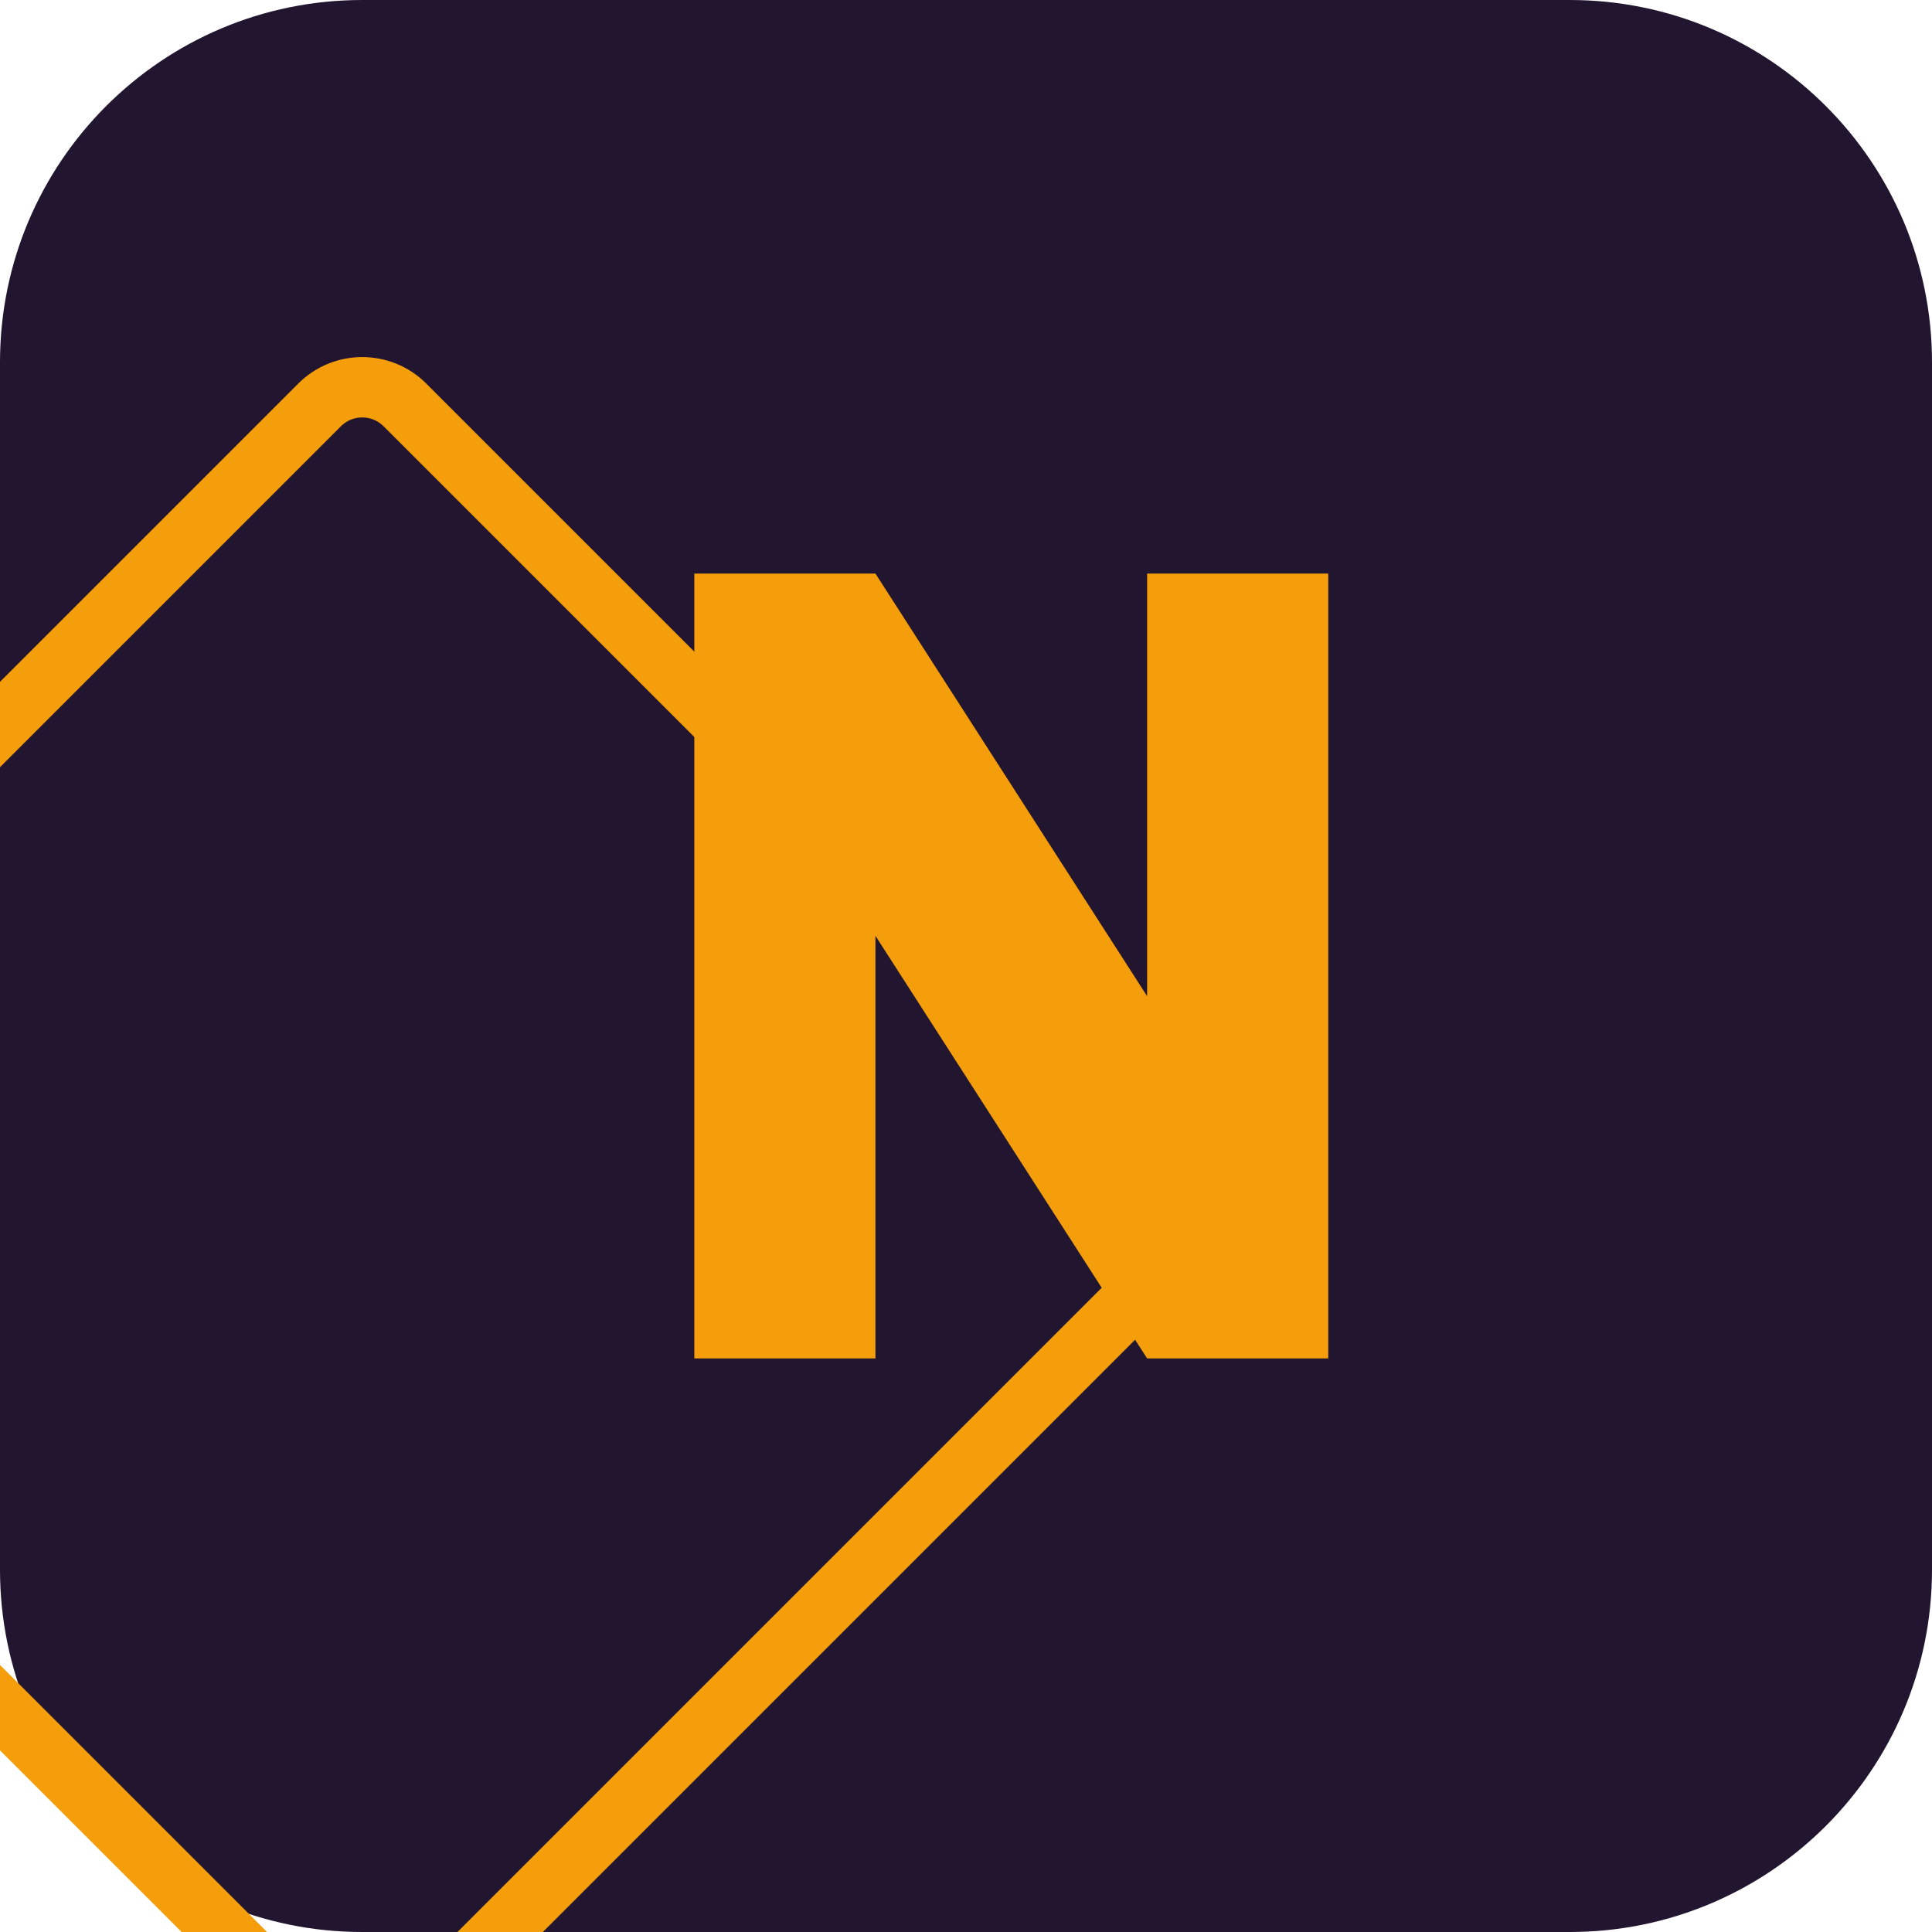
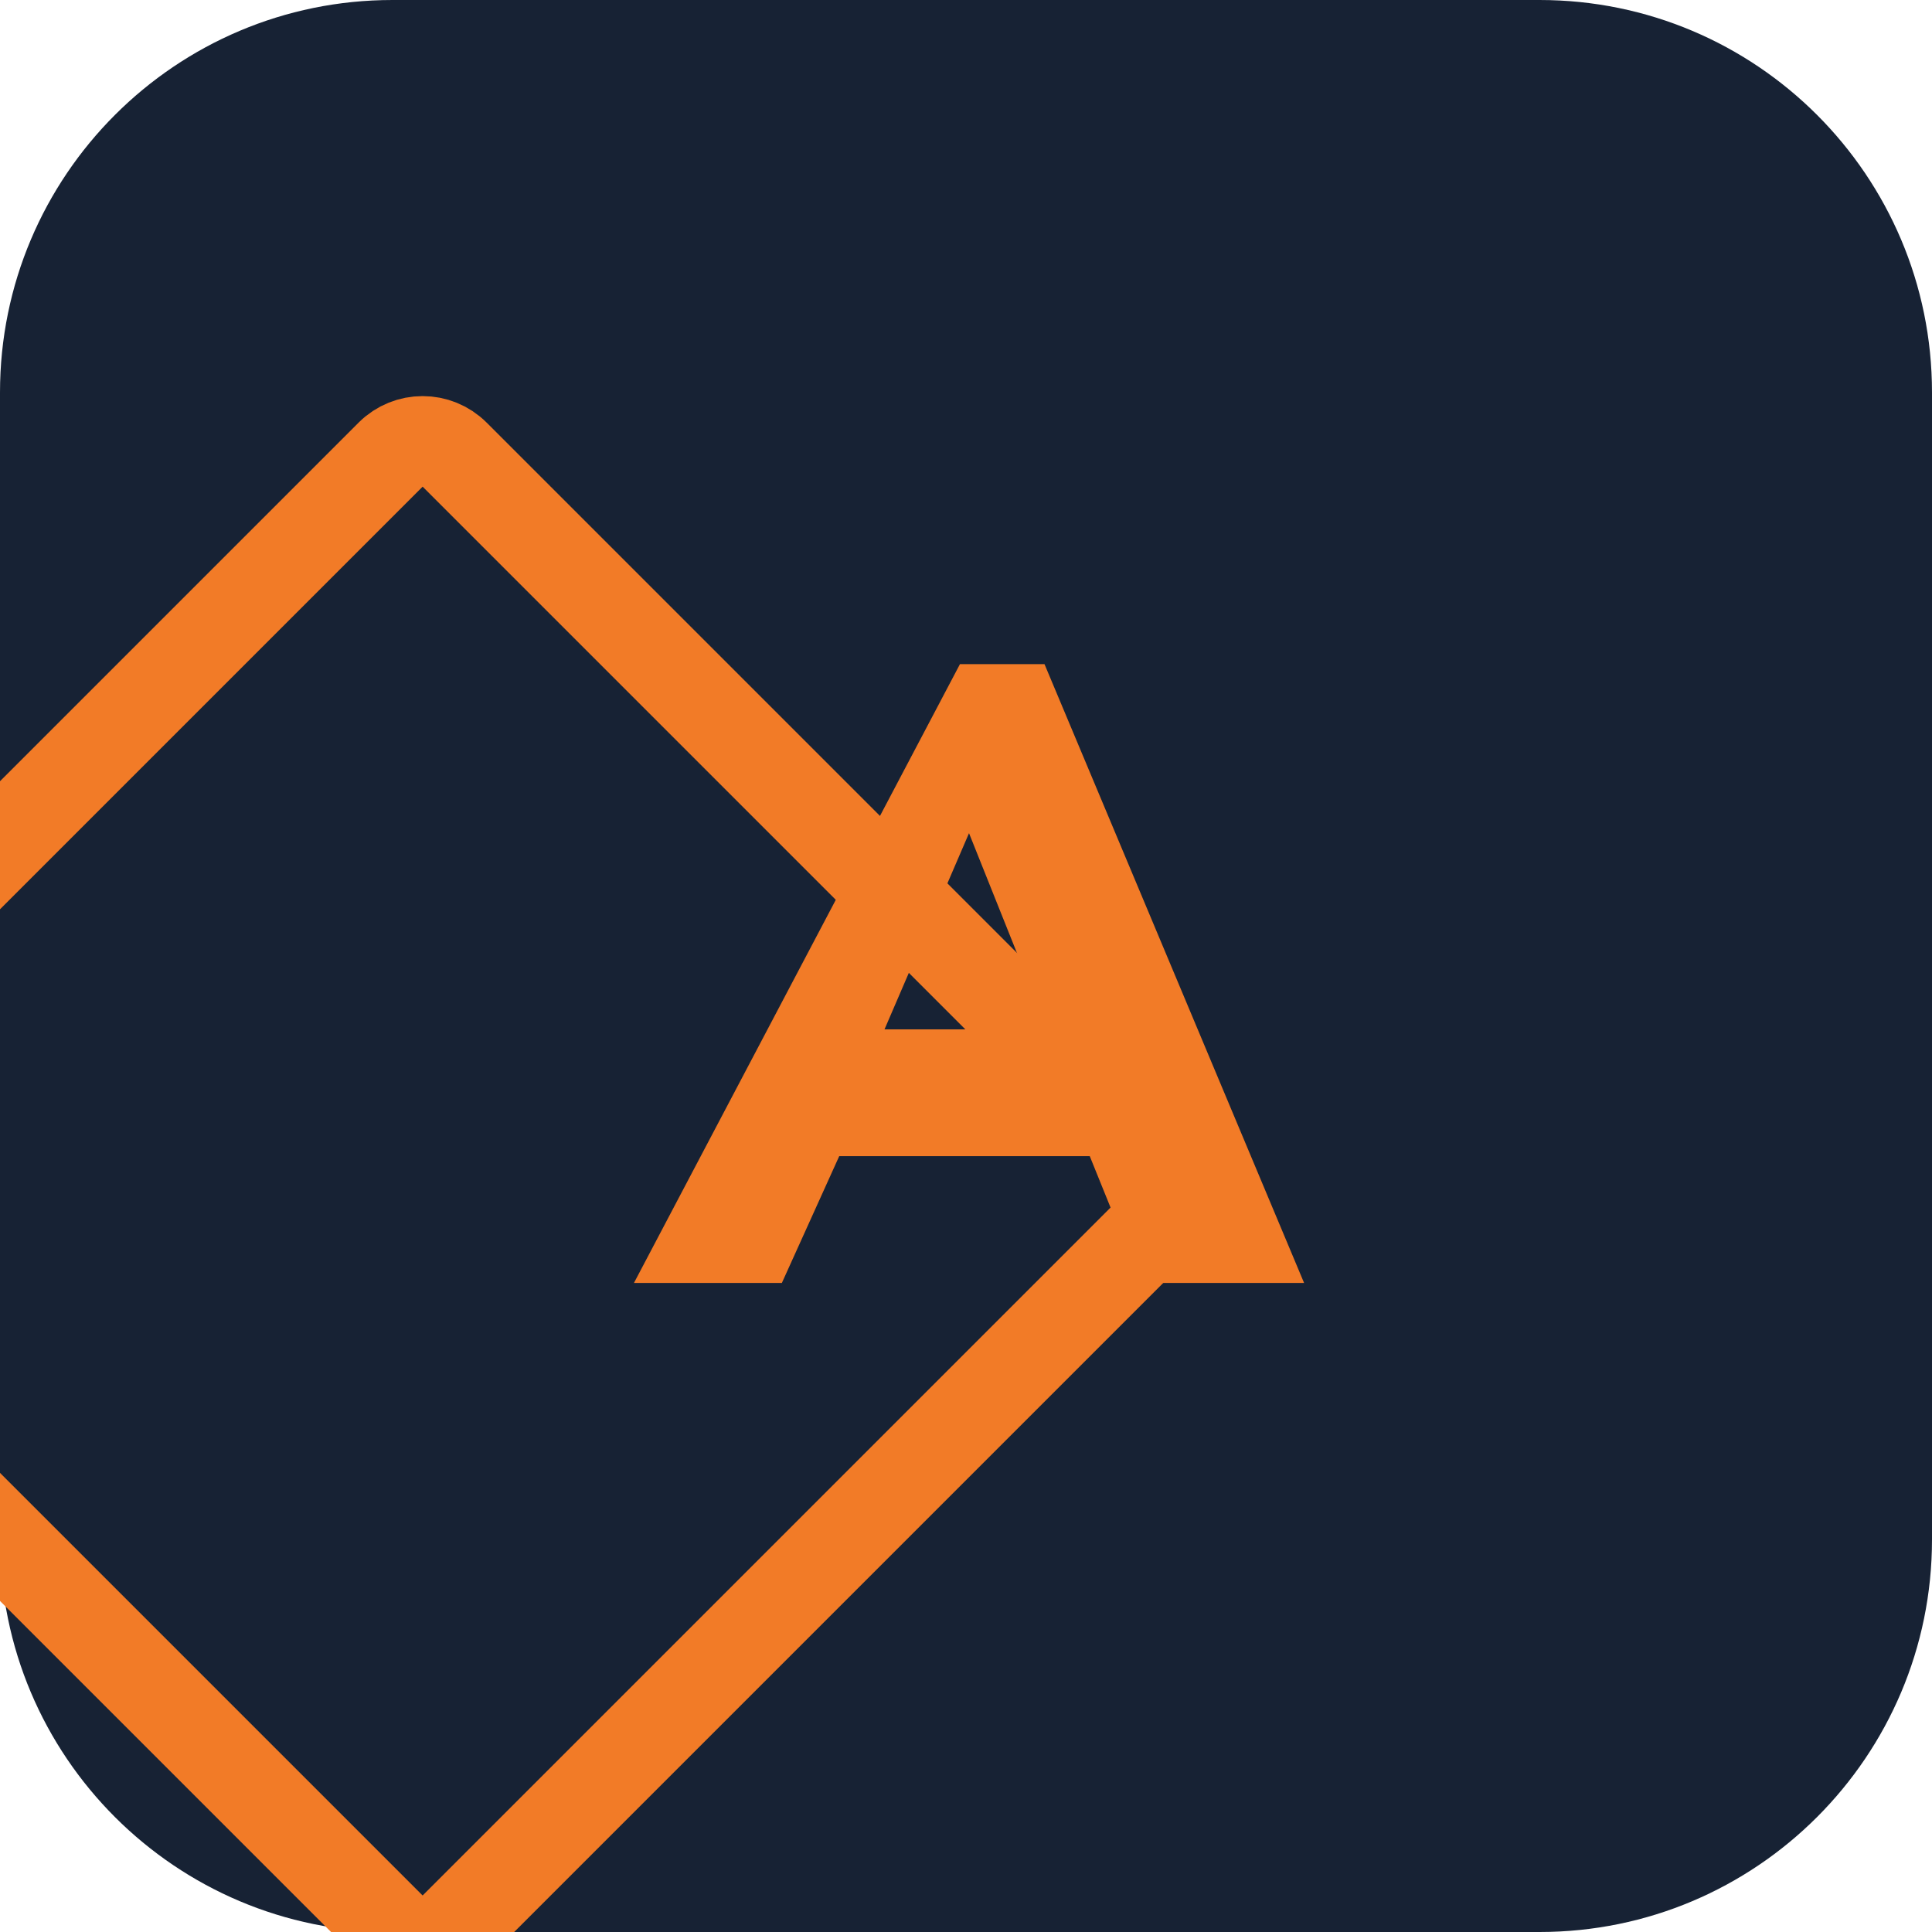
<svg xmlns="http://www.w3.org/2000/svg" width="64" height="64" viewBox="0 0 64 64" fill="none">
-   <rect width="64" height="64" rx="12" fill="#21152F" />
-   <rect x="12" y="12" width="40" height="40" rx="2" transform="rotate(45 12 12)" stroke="#F59E0B" stroke-width="2" />
-   <path d="M23 45V19h6l9 14V19h6v26h-6l-9-14v14h-6Z" fill="#F59E0B" />
+   <rect width="64" height="64" rx="13" fill="#172234" />
+   <rect x="14" y="14" width="36" height="36" rx="1.5" transform="rotate(45 14 14)" stroke="#F27B27" stroke-width="3" />
+   <path d="M21 42.5 31.8 22h2.8l8.6 20.5h-5.4l-1.7-4.2H27.8l-1.9 4.2H21Zm8.3-8.4h5.4l-2.6-6.5-2.8 6.5Z" fill="#F27B27" />
</svg>
